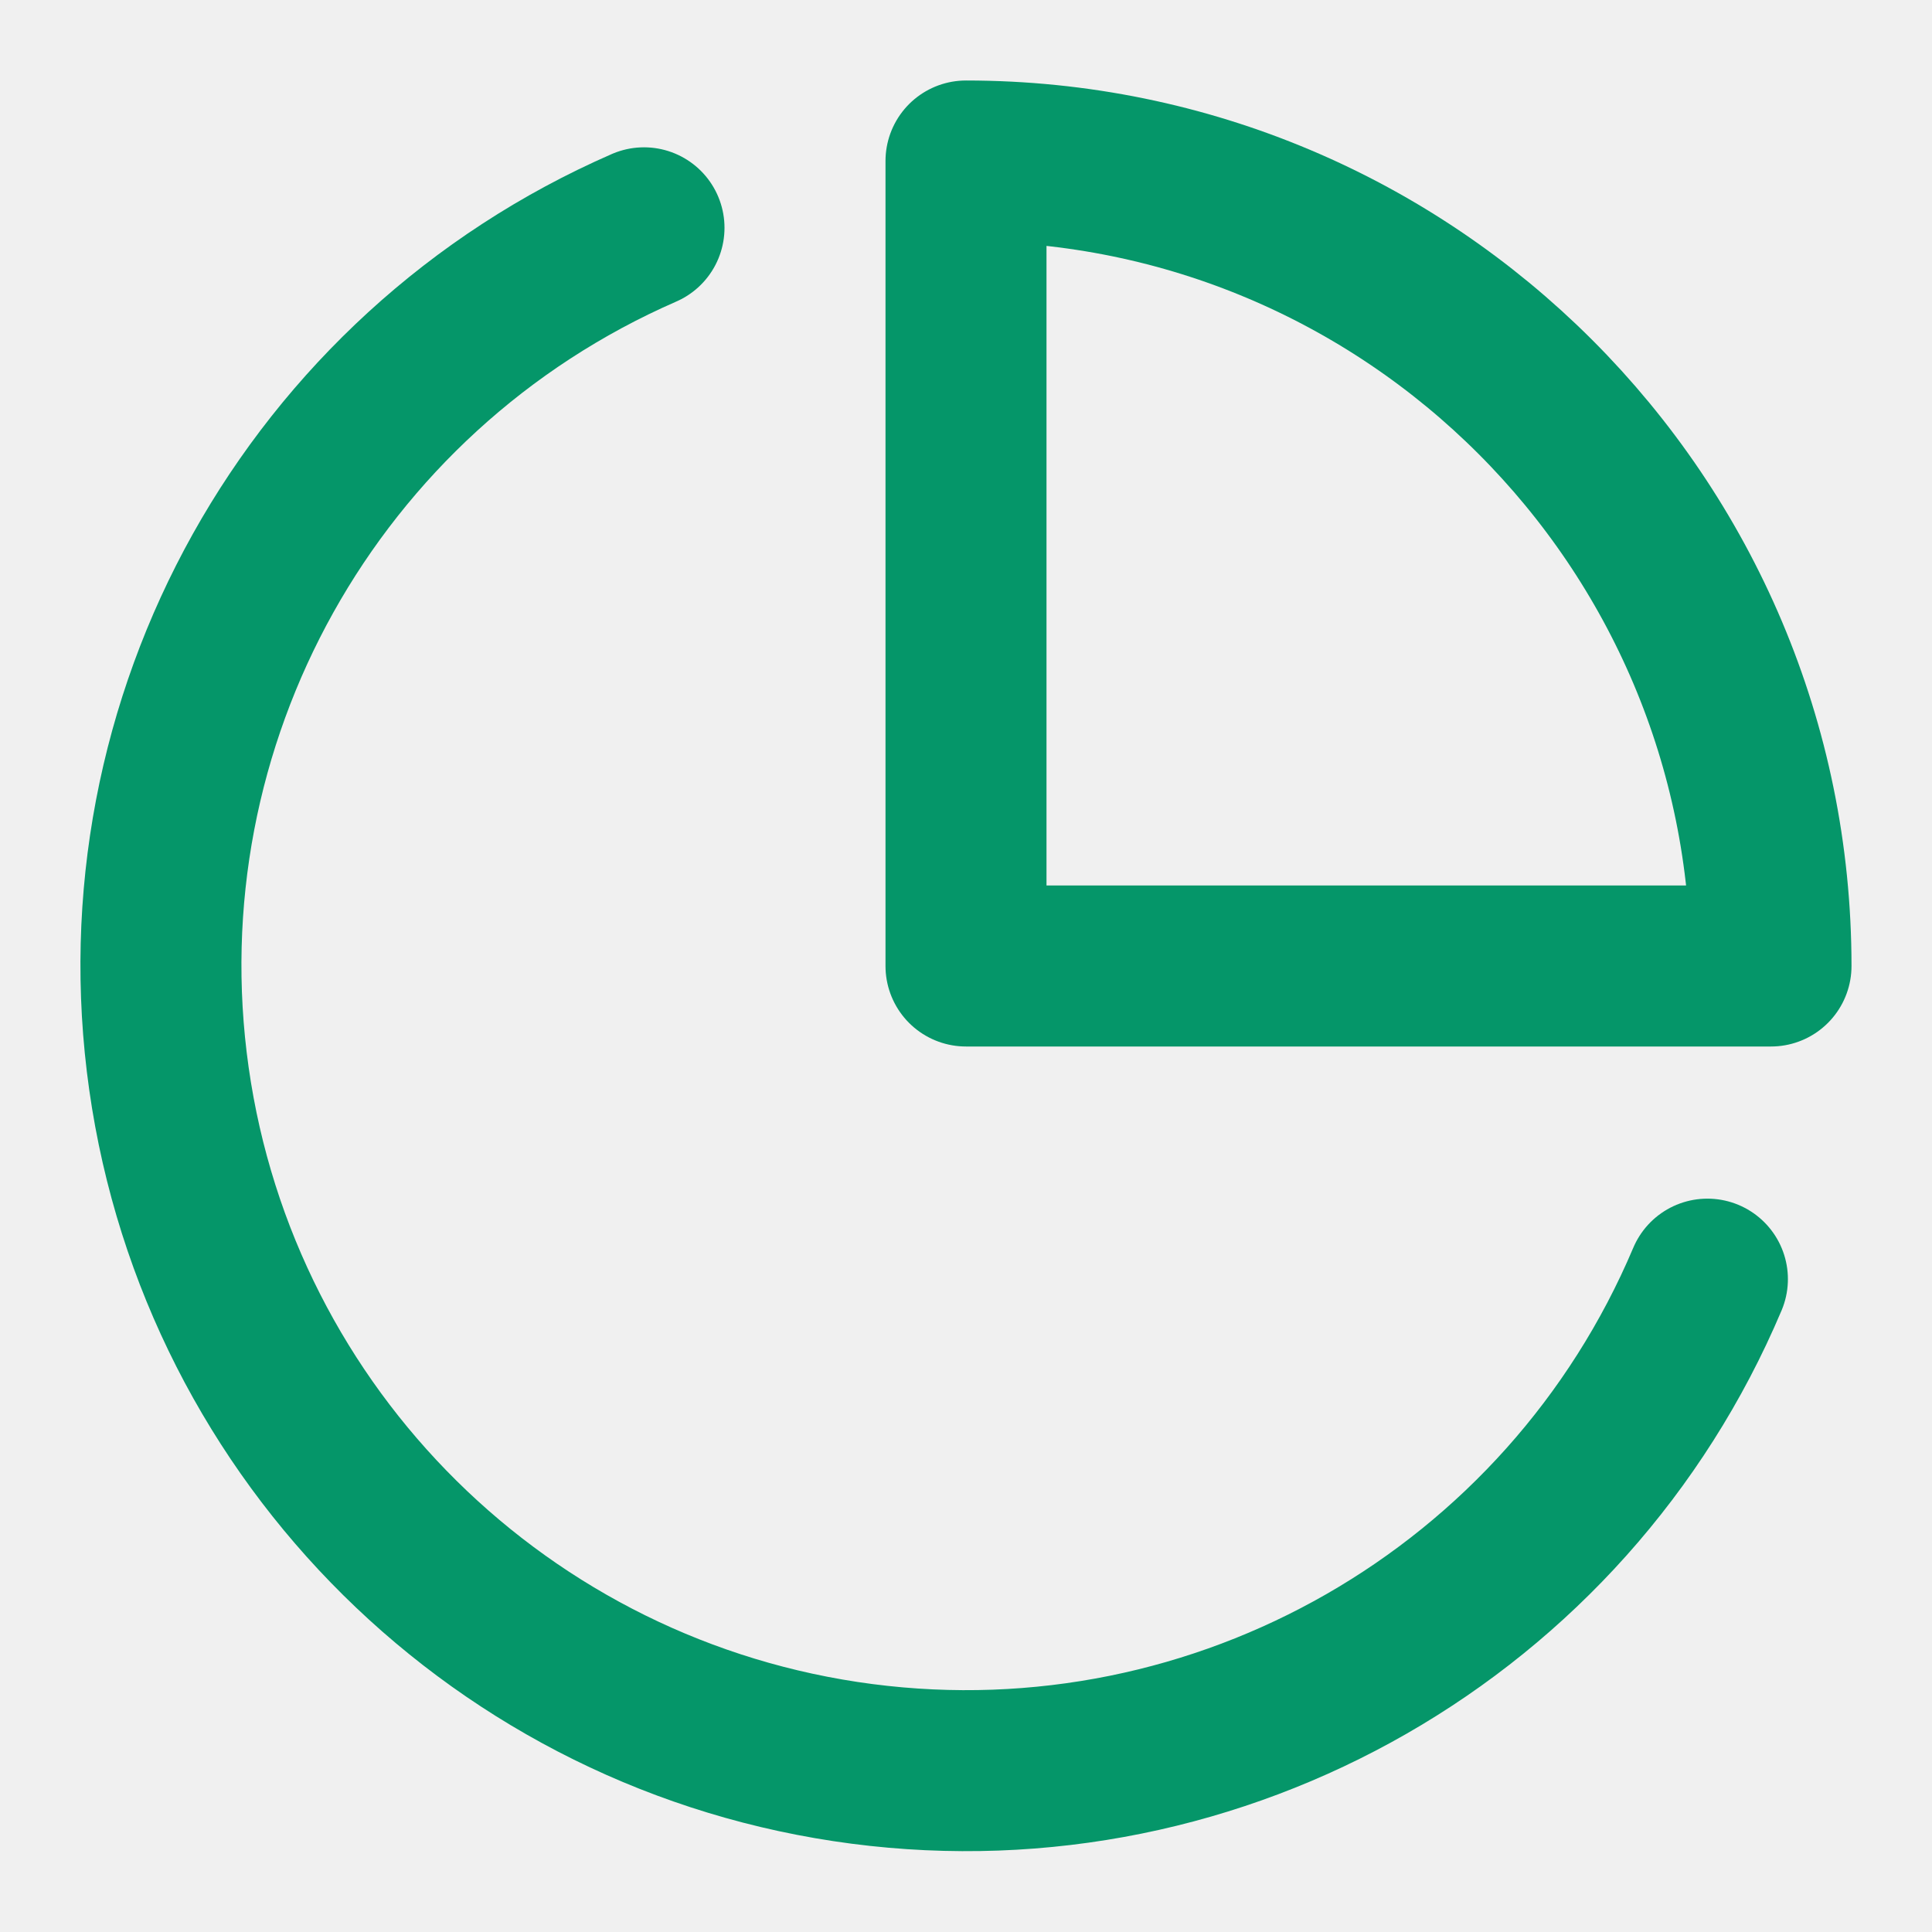
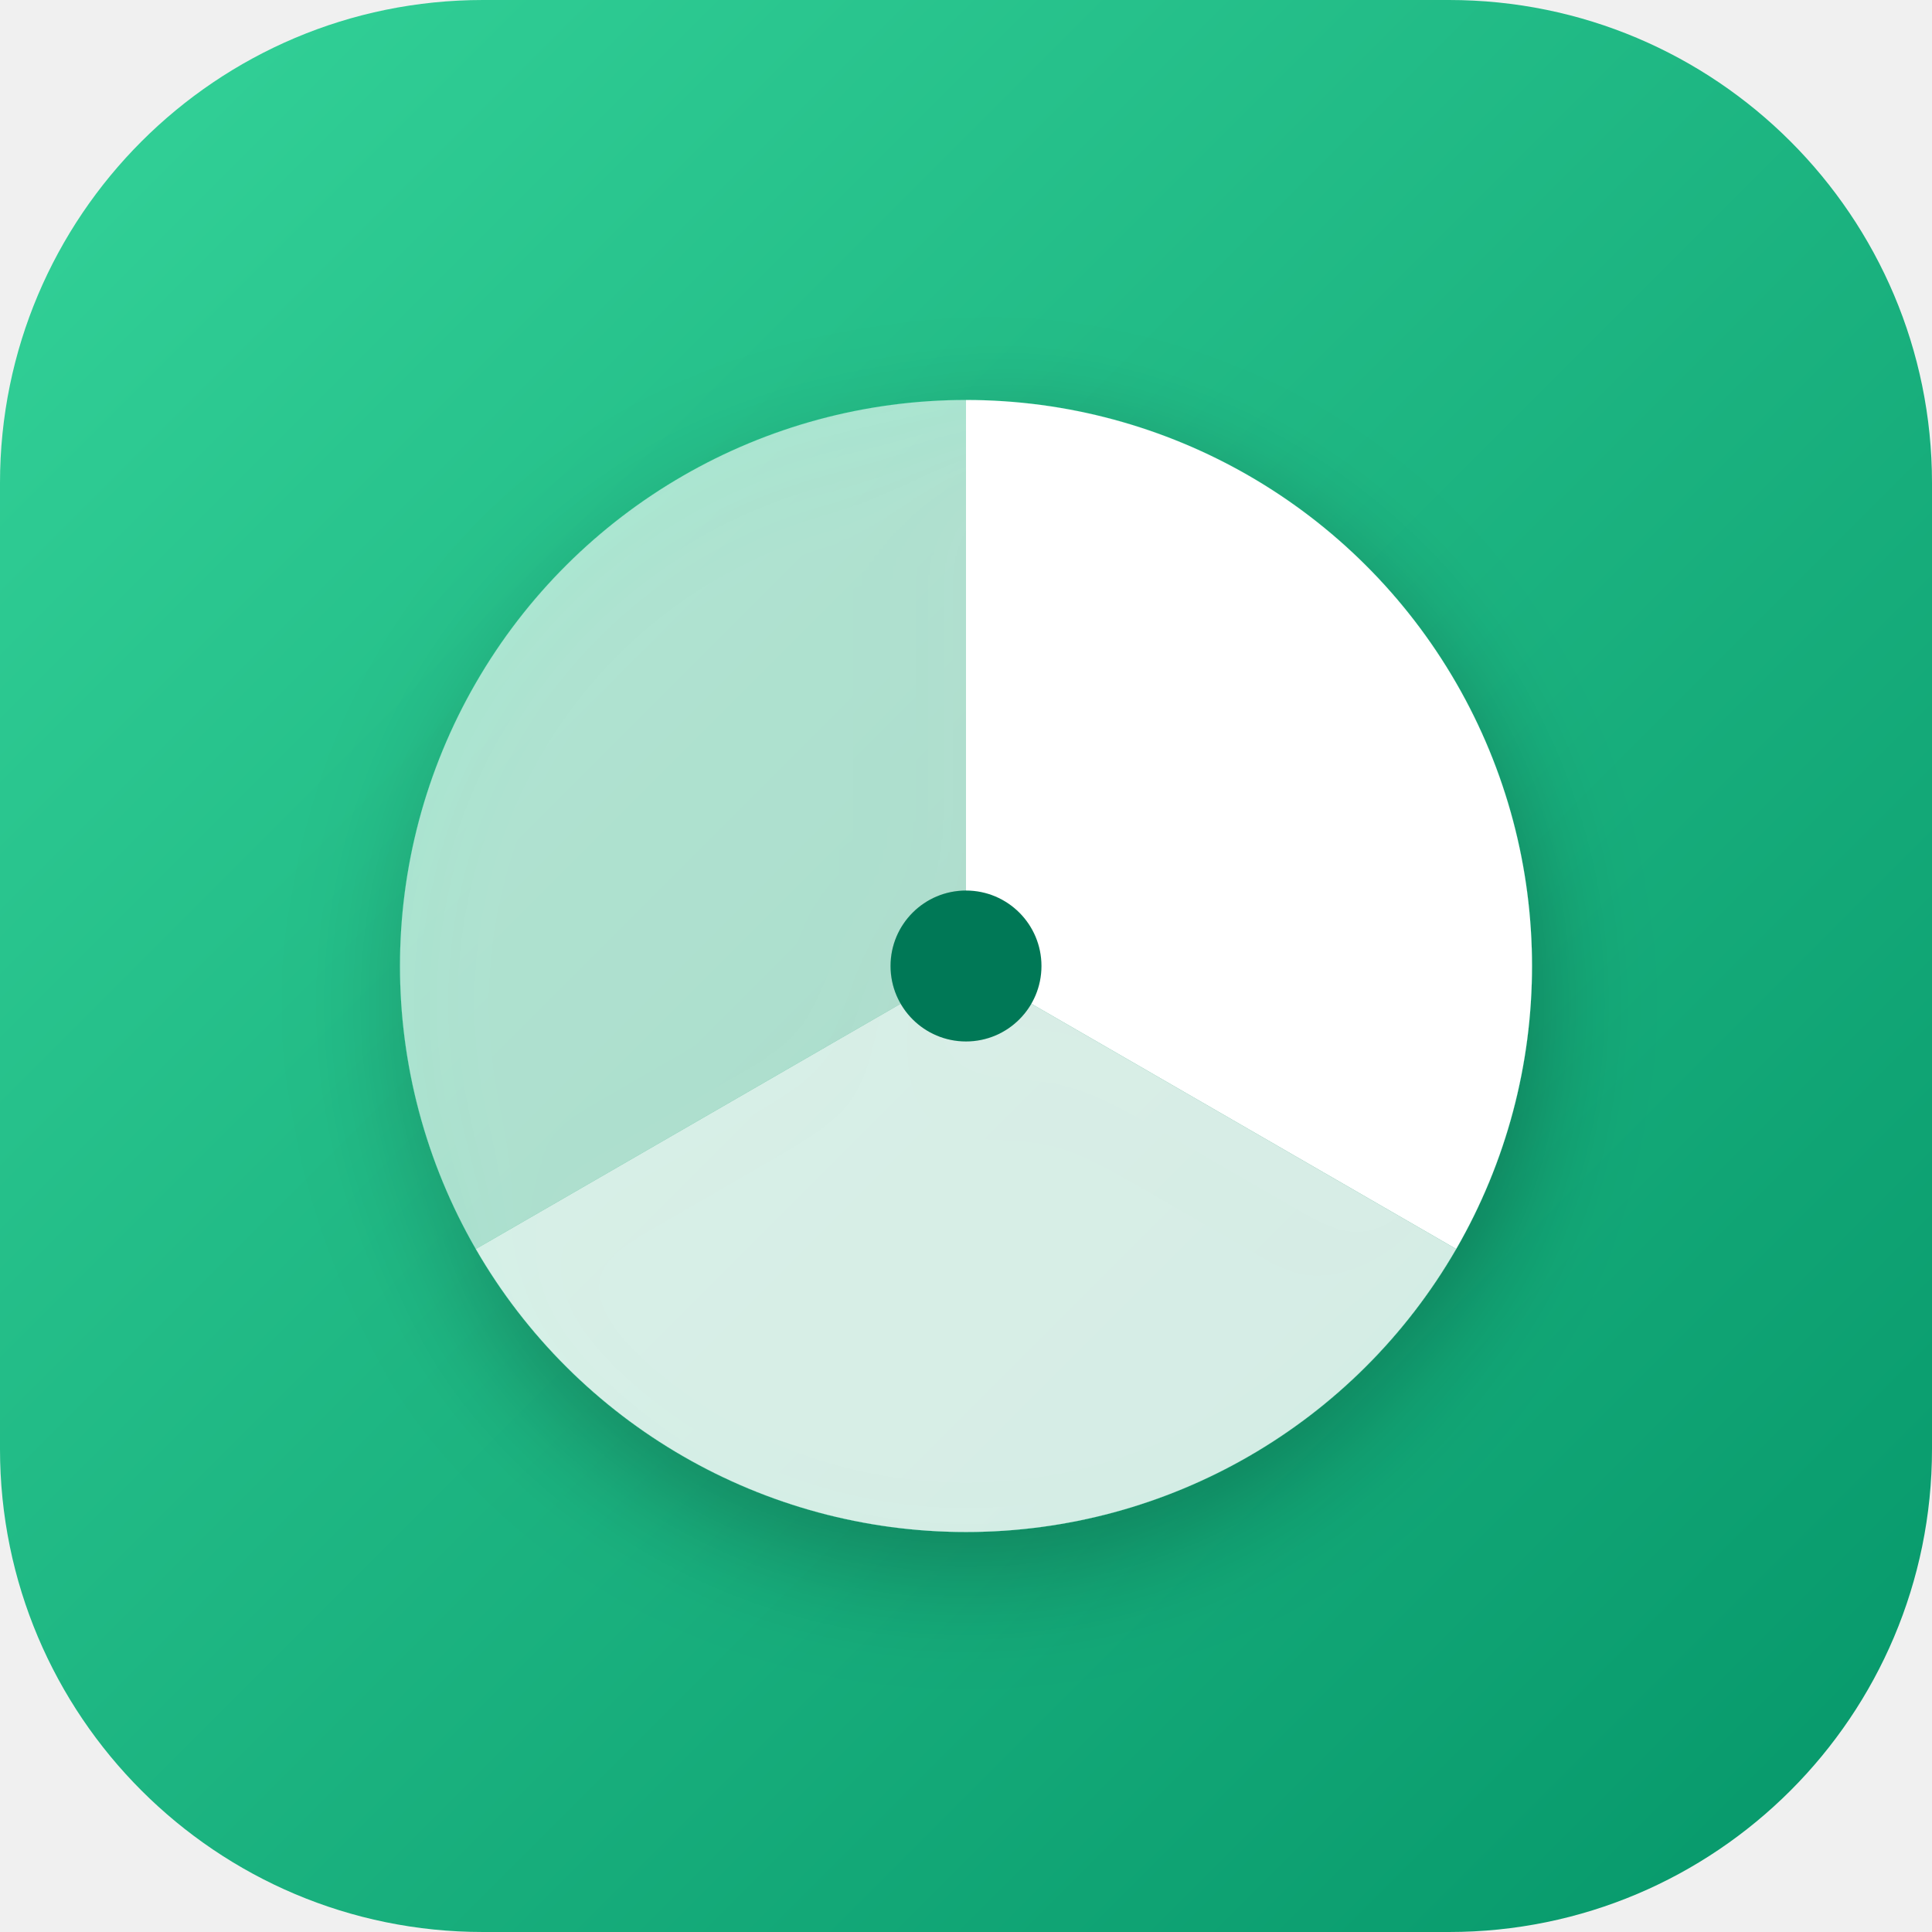
- <svg xmlns="http://www.w3.org/2000/svg" viewBox="0 0 24 24" fill="none" stroke="#059669" stroke-width="2" stroke-linecap="round" stroke-linejoin="round">
-   <path d="M21.21 15.89A10 10 0 1 1 8 2.83" />
-   <path d="M22 12A10 10 0 0 0 12 2v10z" />
+ <svg xmlns="http://www.w3.org/2000/svg" viewBox="0 0 512 512">
+   <defs>
+     <linearGradient id="grad1" x1="0%" y1="0%" x2="100%" y2="100%">
+       <stop offset="0%" style="stop-color:#34d399;stop-opacity:1" />
+       <stop offset="100%" style="stop-color:#059669;stop-opacity:1" />
+     </linearGradient>
+     <filter id="shadow" x="-20%" y="-20%" width="140%" height="140%">
+       <feGaussianBlur in="SourceAlpha" stdDeviation="15" />
+       <feOffset dx="0" dy="10" result="offsetblur" />
+       <feComponentTransfer>
+         <feFuncA type="linear" slope="0.3" />
+       </feComponentTransfer>
+       <feMerge>
+         <feMergeNode />
+         <feMergeNode in="SourceGraphic" />
+       </feMerge>
+     </filter>
+   </defs>
+   <rect width="512" height="512" rx="128" fill="url(#grad1)" />
+   <g transform="translate(256, 256)" filter="url(#shadow)">
+     <path d="M 0 -150 A 150 150 0 0 1 129.9 75 L 0 0 Z" fill="white" />
+     <path d="M 0 0 L 129.9 75 A 150 150 0 0 1 -129.9 75 Z" fill="white" fill-opacity="0.8" />
+     <path d="M 0 0 L -129.9 75 A 150 150 0 0 1 0 -150 Z" fill="white" fill-opacity="0.6" />
+     <circle r="20" fill="#047857" />
+   </g>
</svg>
